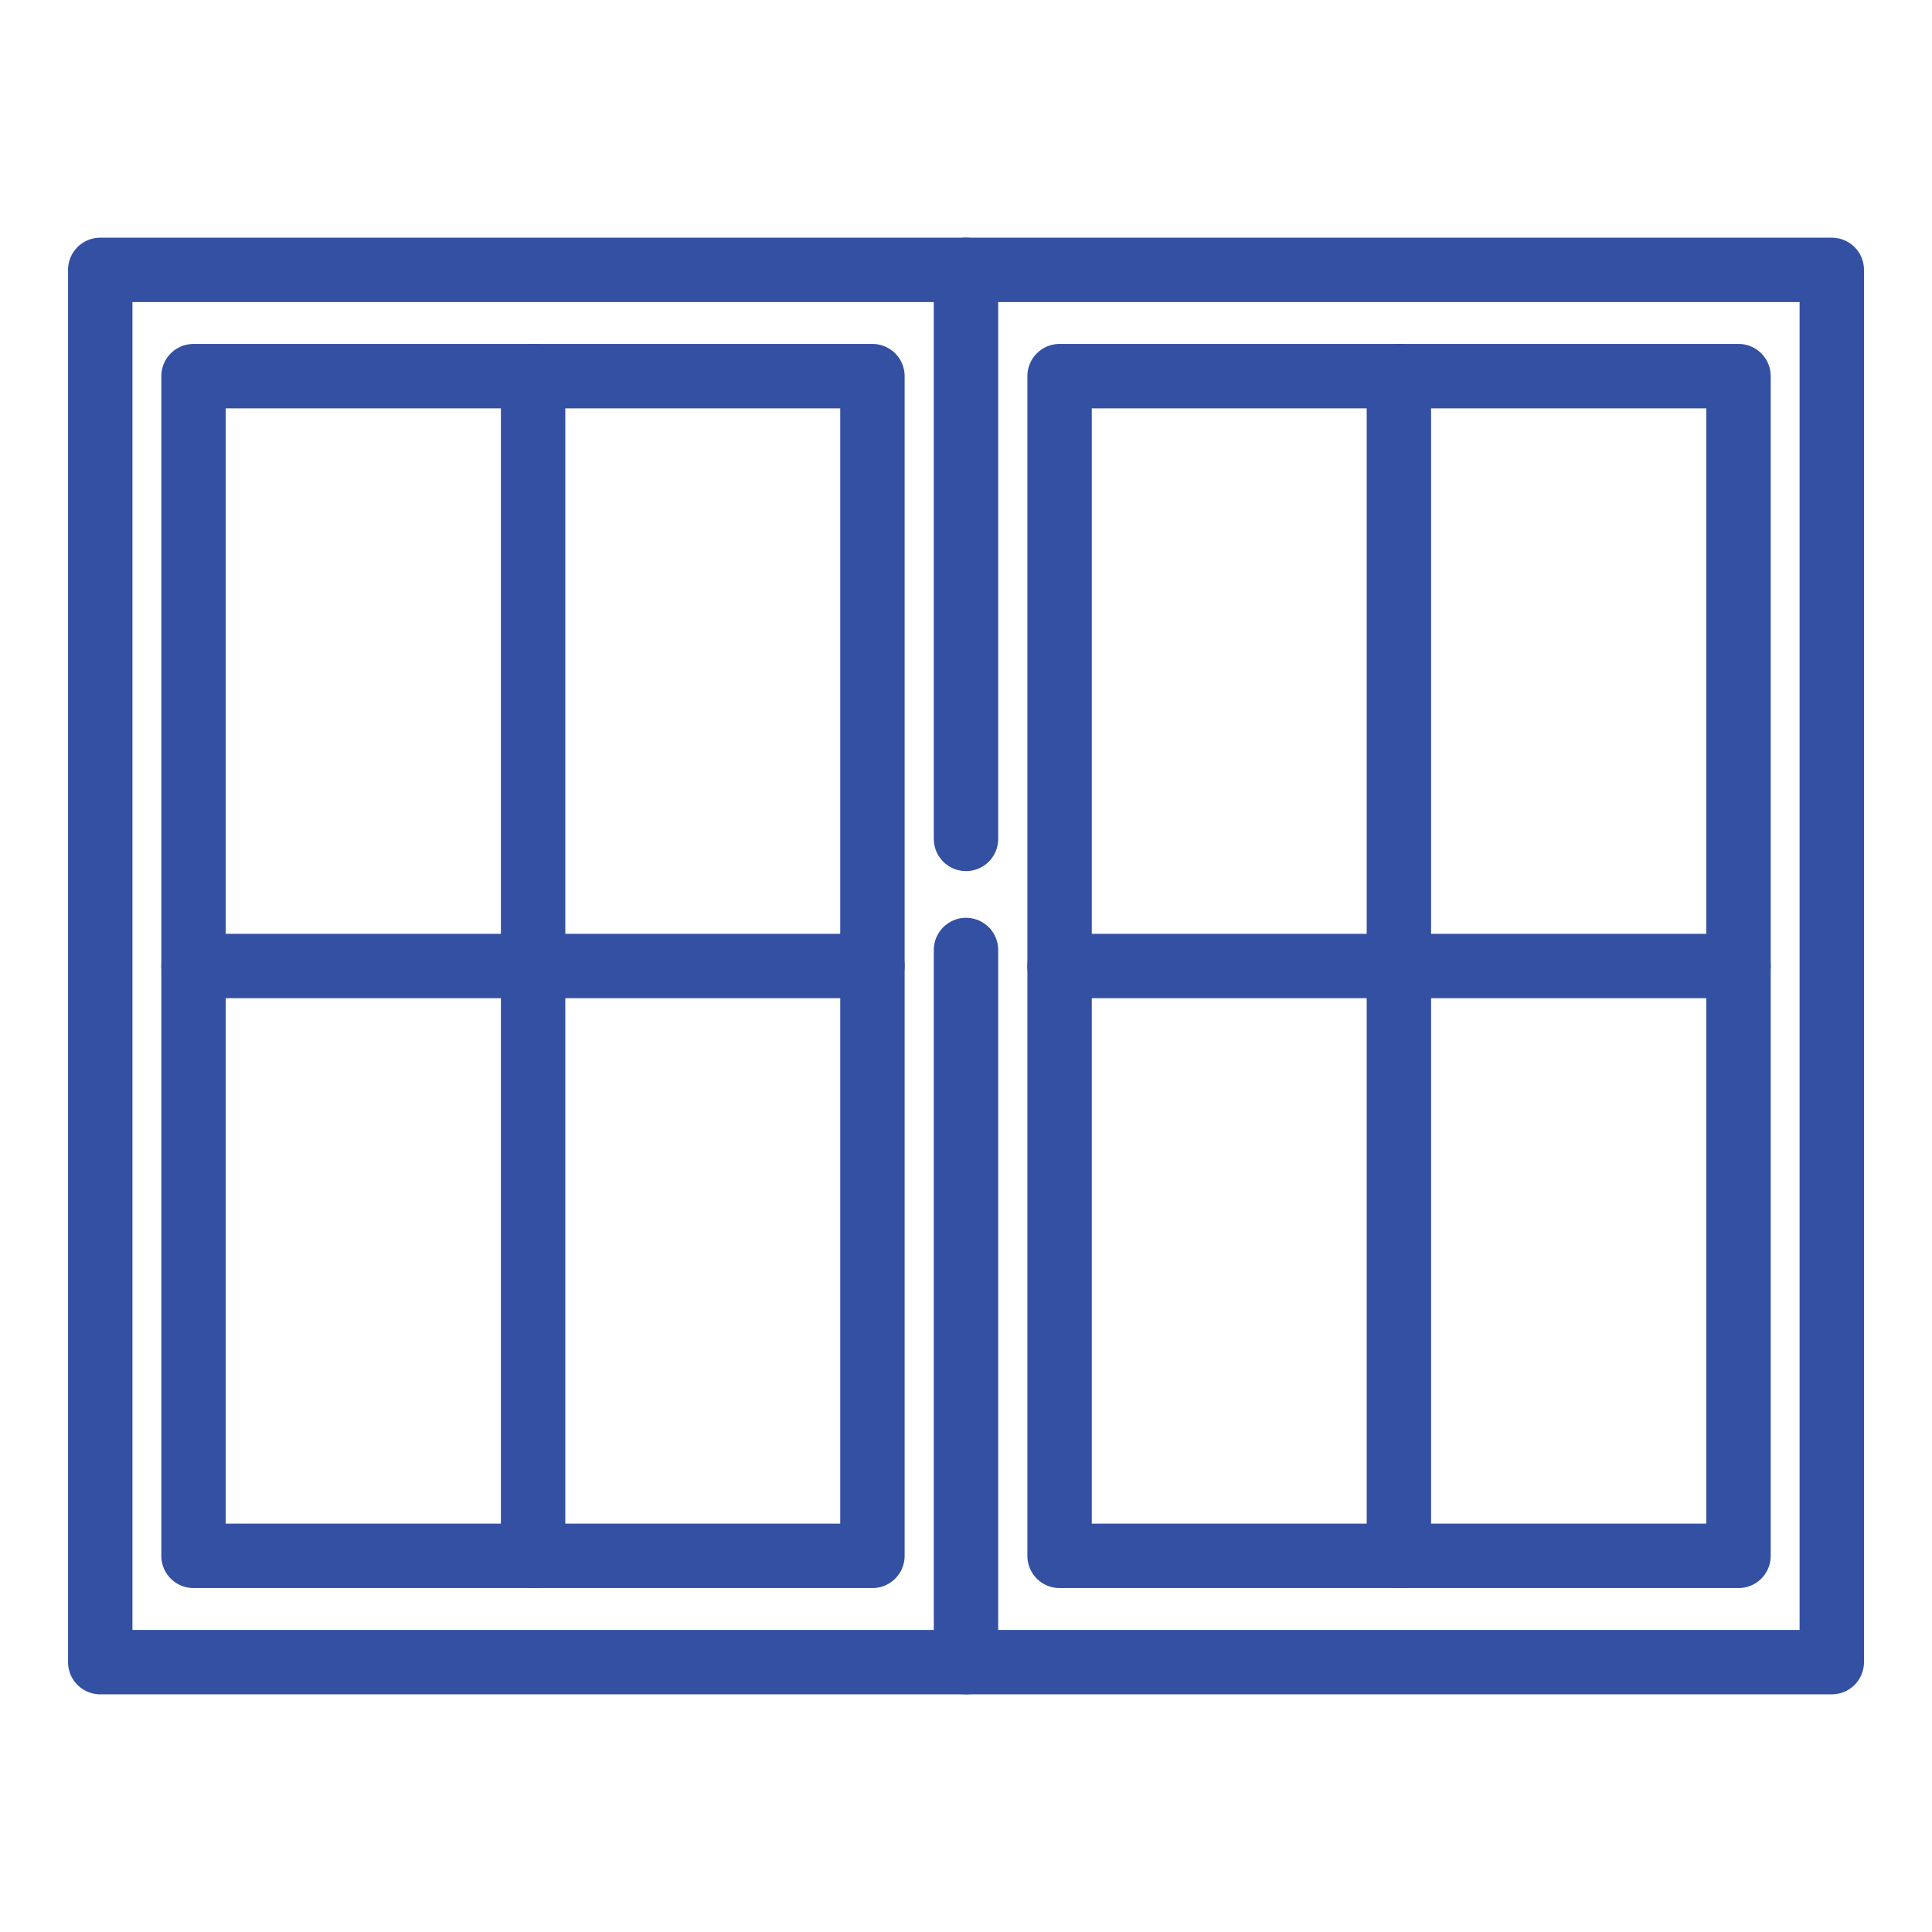
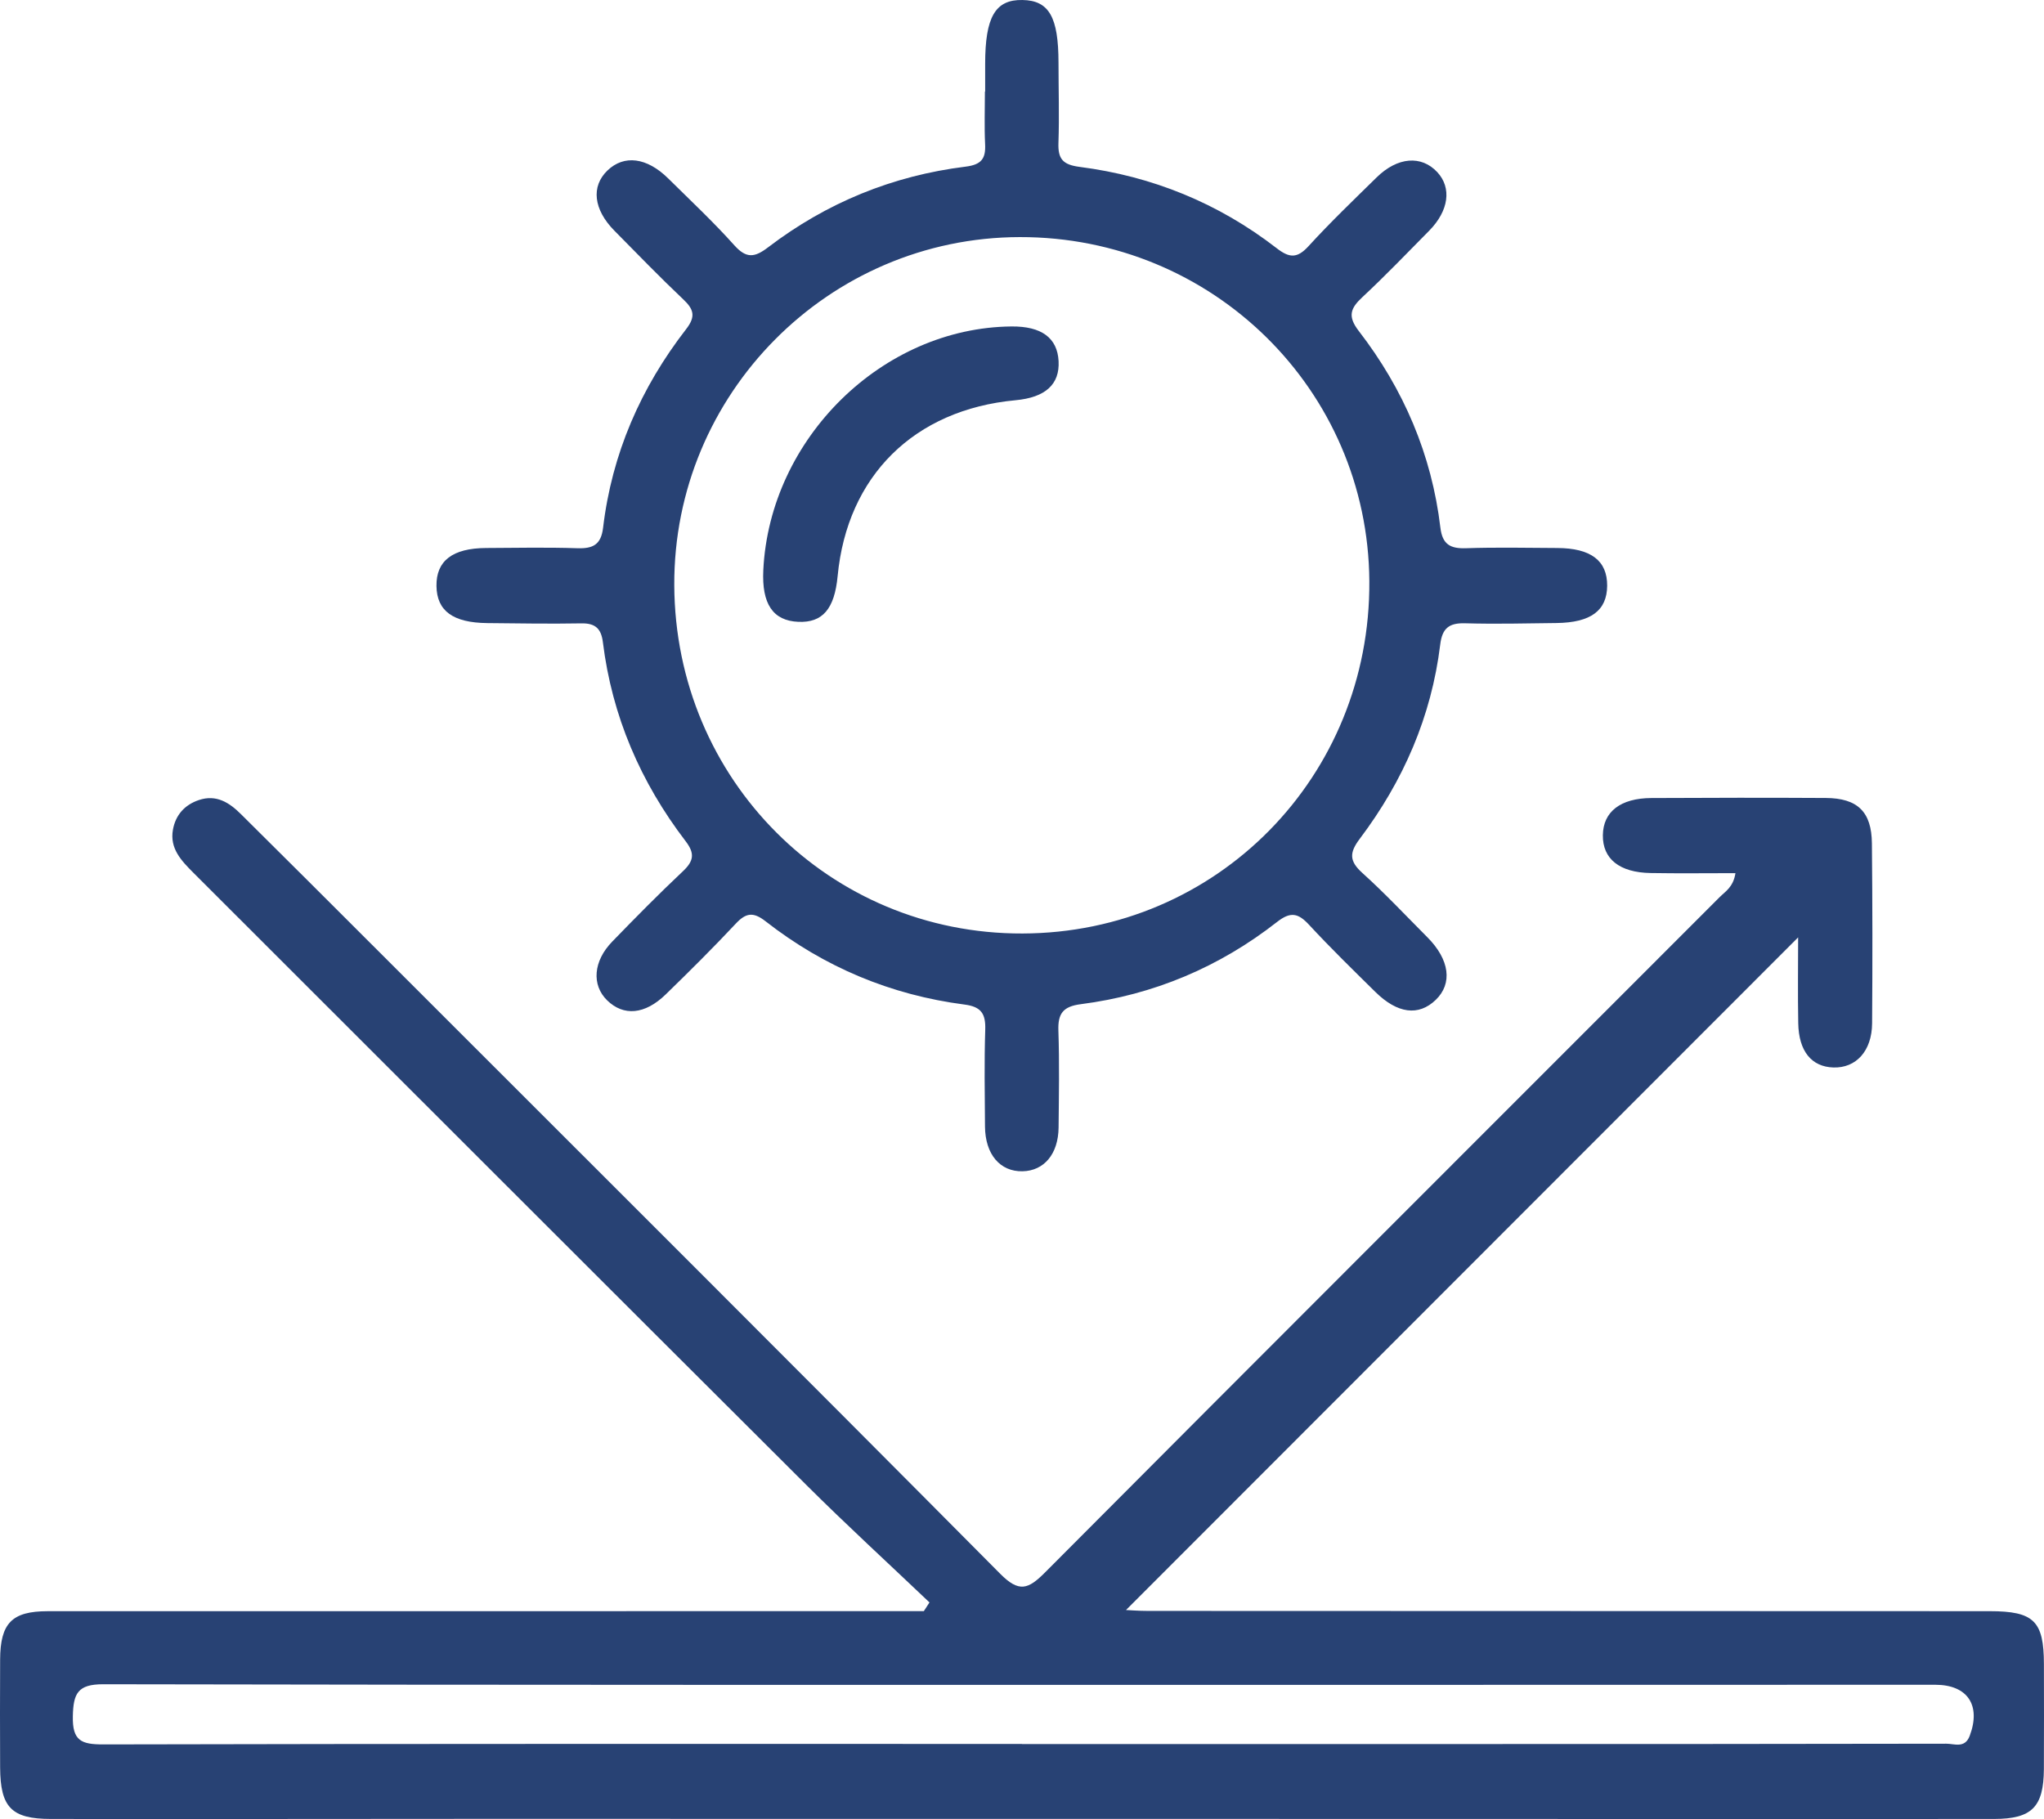
- <svg xmlns="http://www.w3.org/2000/svg" width="60" height="60" viewBox="0 0 60 60" fill="none">
-   <path d="M27.094 11.681H6.01V48.319H27.094V11.681Z" stroke="#3450A3" stroke-width="2" stroke-miterlimit="10" stroke-linecap="round" stroke-linejoin="round" />
-   <path d="M30 51.619H3.113V8.381H30" stroke="#3450A3" stroke-width="2" stroke-miterlimit="10" stroke-linecap="round" stroke-linejoin="round" />
-   <path d="M16.556 11.681V48.319" stroke="#3450A3" stroke-width="2" stroke-miterlimit="10" stroke-linecap="round" stroke-linejoin="round" />
-   <path d="M6.01 30H27.094" stroke="#3450A3" stroke-width="2" stroke-miterlimit="10" stroke-linecap="round" stroke-linejoin="round" />
-   <path d="M53.991 11.681H32.906V48.319H53.991V11.681Z" stroke="#3450A3" stroke-width="2" stroke-miterlimit="10" stroke-linecap="round" stroke-linejoin="round" />
-   <path d="M30 26.053V8.381H56.888V51.619H30V29.503" stroke="#3450A3" stroke-width="2" stroke-miterlimit="10" stroke-linecap="round" stroke-linejoin="round" />
-   <path d="M43.444 11.681V48.319" stroke="#3450A3" stroke-width="2" stroke-miterlimit="10" stroke-linecap="round" stroke-linejoin="round" />
-   <path d="M32.906 30H53.991" stroke="#3450A3" stroke-width="2" stroke-miterlimit="10" stroke-linecap="round" stroke-linejoin="round" />
+ <svg xmlns="http://www.w3.org/2000/svg" width="400" height="356" viewBox="0 0 400 356" fill="none">
+   <path d="M199.993 341.308V341.336C227.607 341.336 255.227 341.336 282.853 341.33C315.524 341.33 348.195 341.33 380.867 341.264C382.46 341.258 384.519 342.243 385.465 339.715C387.705 333.745 385.05 329.728 378.72 329.728C338.104 329.733 297.487 329.75 256.87 329.75C177.983 329.75 99.102 329.783 20.22 329.628C15.218 329.617 14.344 331.41 14.255 335.902C14.15 340.683 15.91 341.413 20.198 341.402C80.129 341.264 140.061 341.308 199.993 341.308ZM181.895 313.616C173.845 305.953 165.651 298.451 157.783 290.611C117.758 250.719 77.811 210.733 37.831 170.797C35.491 168.451 33.178 166.05 33.842 162.382C34.356 159.527 36.116 157.513 38.938 156.572C42.351 155.438 44.891 157.087 47.148 159.333C55.741 167.854 64.306 176.396 72.854 184.95C113.852 225.932 154.895 266.864 195.727 308C199.434 311.741 201.221 311.038 204.486 307.768C248.438 263.627 292.524 219.619 336.554 175.55C337.65 174.454 339.188 173.63 339.62 170.886C333.976 170.886 328.499 170.958 323.021 170.863C316.907 170.764 313.61 168.08 313.671 163.455C313.726 158.874 317.112 156.212 323.17 156.185C334.54 156.129 345.921 156.107 357.297 156.174C363.521 156.212 366.266 158.874 366.321 165.071C366.437 176.811 366.448 188.546 366.36 200.287C366.321 205.698 363.217 209.062 358.774 208.918C354.514 208.786 352.002 205.737 351.908 200.259C351.803 194.538 351.886 188.812 351.886 183.456C307.828 227.542 263.941 271.473 220.354 315.099C220.946 315.127 222.821 315.276 224.691 315.276C279.583 315.304 334.474 315.309 389.371 315.326C398.008 315.331 399.966 317.24 399.983 325.672C399.988 332.533 400.022 339.394 399.977 346.254C399.922 353.63 397.659 355.981 390.24 355.992C354.309 356.031 318.373 355.992 282.438 355.987C219.607 355.981 156.77 355.97 93.939 355.97C65.949 355.976 37.964 356.031 9.973 355.992C2.238 355.987 0.069 353.718 0.025 345.928C-0.014 338.89 -0.003 331.847 0.025 324.804C0.058 317.677 2.327 315.337 9.32 315.331C58.795 315.315 108.275 315.32 157.75 315.32H180.788L181.895 313.616Z" fill="#284274" />
+   <path d="M131.952 114.538C132.123 152.581 162.338 182.807 200.089 182.697C238.138 182.592 268.231 152.017 267.971 113.73C267.717 76.284 237.269 46.323 199.558 46.401C162.156 46.473 131.786 77.086 131.952 114.538ZM192.791 17.923V12.507C192.791 3.311 194.777 -0.103 200.094 0.002C205.284 0.091 207.132 3.317 207.143 12.252C207.143 17.486 207.315 22.726 207.132 27.96C207.021 31.086 207.967 32.237 211.282 32.663C225.512 34.494 238.459 39.767 249.834 48.575C252.33 50.512 253.846 50.606 256.064 48.188C260.319 43.524 264.889 39.147 269.399 34.721C273.487 30.704 278.163 30.344 281.272 33.697C284.127 36.768 283.529 41.25 279.69 45.145C275.38 49.51 271.125 53.953 266.638 58.13C264.27 60.332 263.667 61.882 265.913 64.792C274.671 76.14 280.176 88.959 281.875 103.256C282.262 106.521 283.789 107.4 286.871 107.295C292.819 107.096 298.783 107.218 304.742 107.251C311.343 107.279 314.546 109.735 314.513 114.643C314.475 119.495 311.321 121.852 304.593 121.935C298.634 122.012 292.675 122.151 286.722 121.985C283.574 121.891 282.229 122.953 281.842 126.162C280.121 140.254 274.605 152.88 266.101 164.156C264.021 166.906 264.037 168.533 266.621 170.862C271.036 174.846 275.119 179.205 279.324 183.427C283.69 187.809 284.298 192.484 280.962 195.693C277.609 198.913 273.476 198.404 269.122 194.105C264.751 189.795 260.352 185.507 256.186 181.004C254.078 178.724 252.584 178.348 249.94 180.417C238.619 189.281 225.744 194.703 211.486 196.534C208.006 196.982 206.999 198.393 207.121 201.73C207.337 208.037 207.22 214.367 207.16 220.685C207.099 225.847 204.332 229.139 200.116 229.233C195.712 229.333 192.802 225.919 192.758 220.475C192.713 214.156 192.603 207.832 192.807 201.525C192.907 198.427 192.038 197.027 188.774 196.606C174.322 194.736 161.292 189.27 149.817 180.306C147.416 178.431 145.983 178.63 143.986 180.771C139.543 185.513 134.928 190.1 130.264 194.631C126.187 198.587 122.02 198.919 118.806 195.771C115.746 192.766 116.089 188.102 119.829 184.262C124.355 179.598 128.914 174.962 133.65 170.508C135.753 168.522 136.024 167.05 134.176 164.637C125.357 153.107 119.768 140.16 117.981 125.686C117.655 123.053 116.521 121.952 113.782 122.001C107.646 122.112 101.505 122.007 95.369 121.946C88.635 121.88 85.481 119.556 85.415 114.687C85.349 109.763 88.541 107.29 95.131 107.251C101.09 107.218 107.054 107.101 113.002 107.295C116.061 107.395 117.627 106.587 118.02 103.289C119.741 88.799 125.395 75.863 134.298 64.382C136.223 61.887 135.736 60.493 133.678 58.556C129.091 54.213 124.693 49.665 120.255 45.172C116.139 41.012 115.63 36.491 118.878 33.365C122.125 30.245 126.579 30.793 130.757 34.915C135.122 39.23 139.615 43.435 143.704 48.005C146.077 50.65 147.693 50.407 150.326 48.392C161.752 39.678 174.682 34.383 188.94 32.618C192.033 32.237 192.929 31.08 192.78 28.209C192.614 24.79 192.741 21.348 192.741 17.923H192.791Z" fill="#284274" />
+   <path d="M149.375 111.568C150.637 85.779 172.685 64.135 197.937 63.892C203.813 63.836 206.917 66.121 207.16 70.669C207.404 75.228 204.582 77.79 198.722 78.332C178.893 80.175 165.785 93.138 163.921 112.747C163.312 119.187 160.972 121.909 156.214 121.699C151.267 121.483 149.049 118.196 149.375 111.568Z" fill="#284274" />
</svg>
